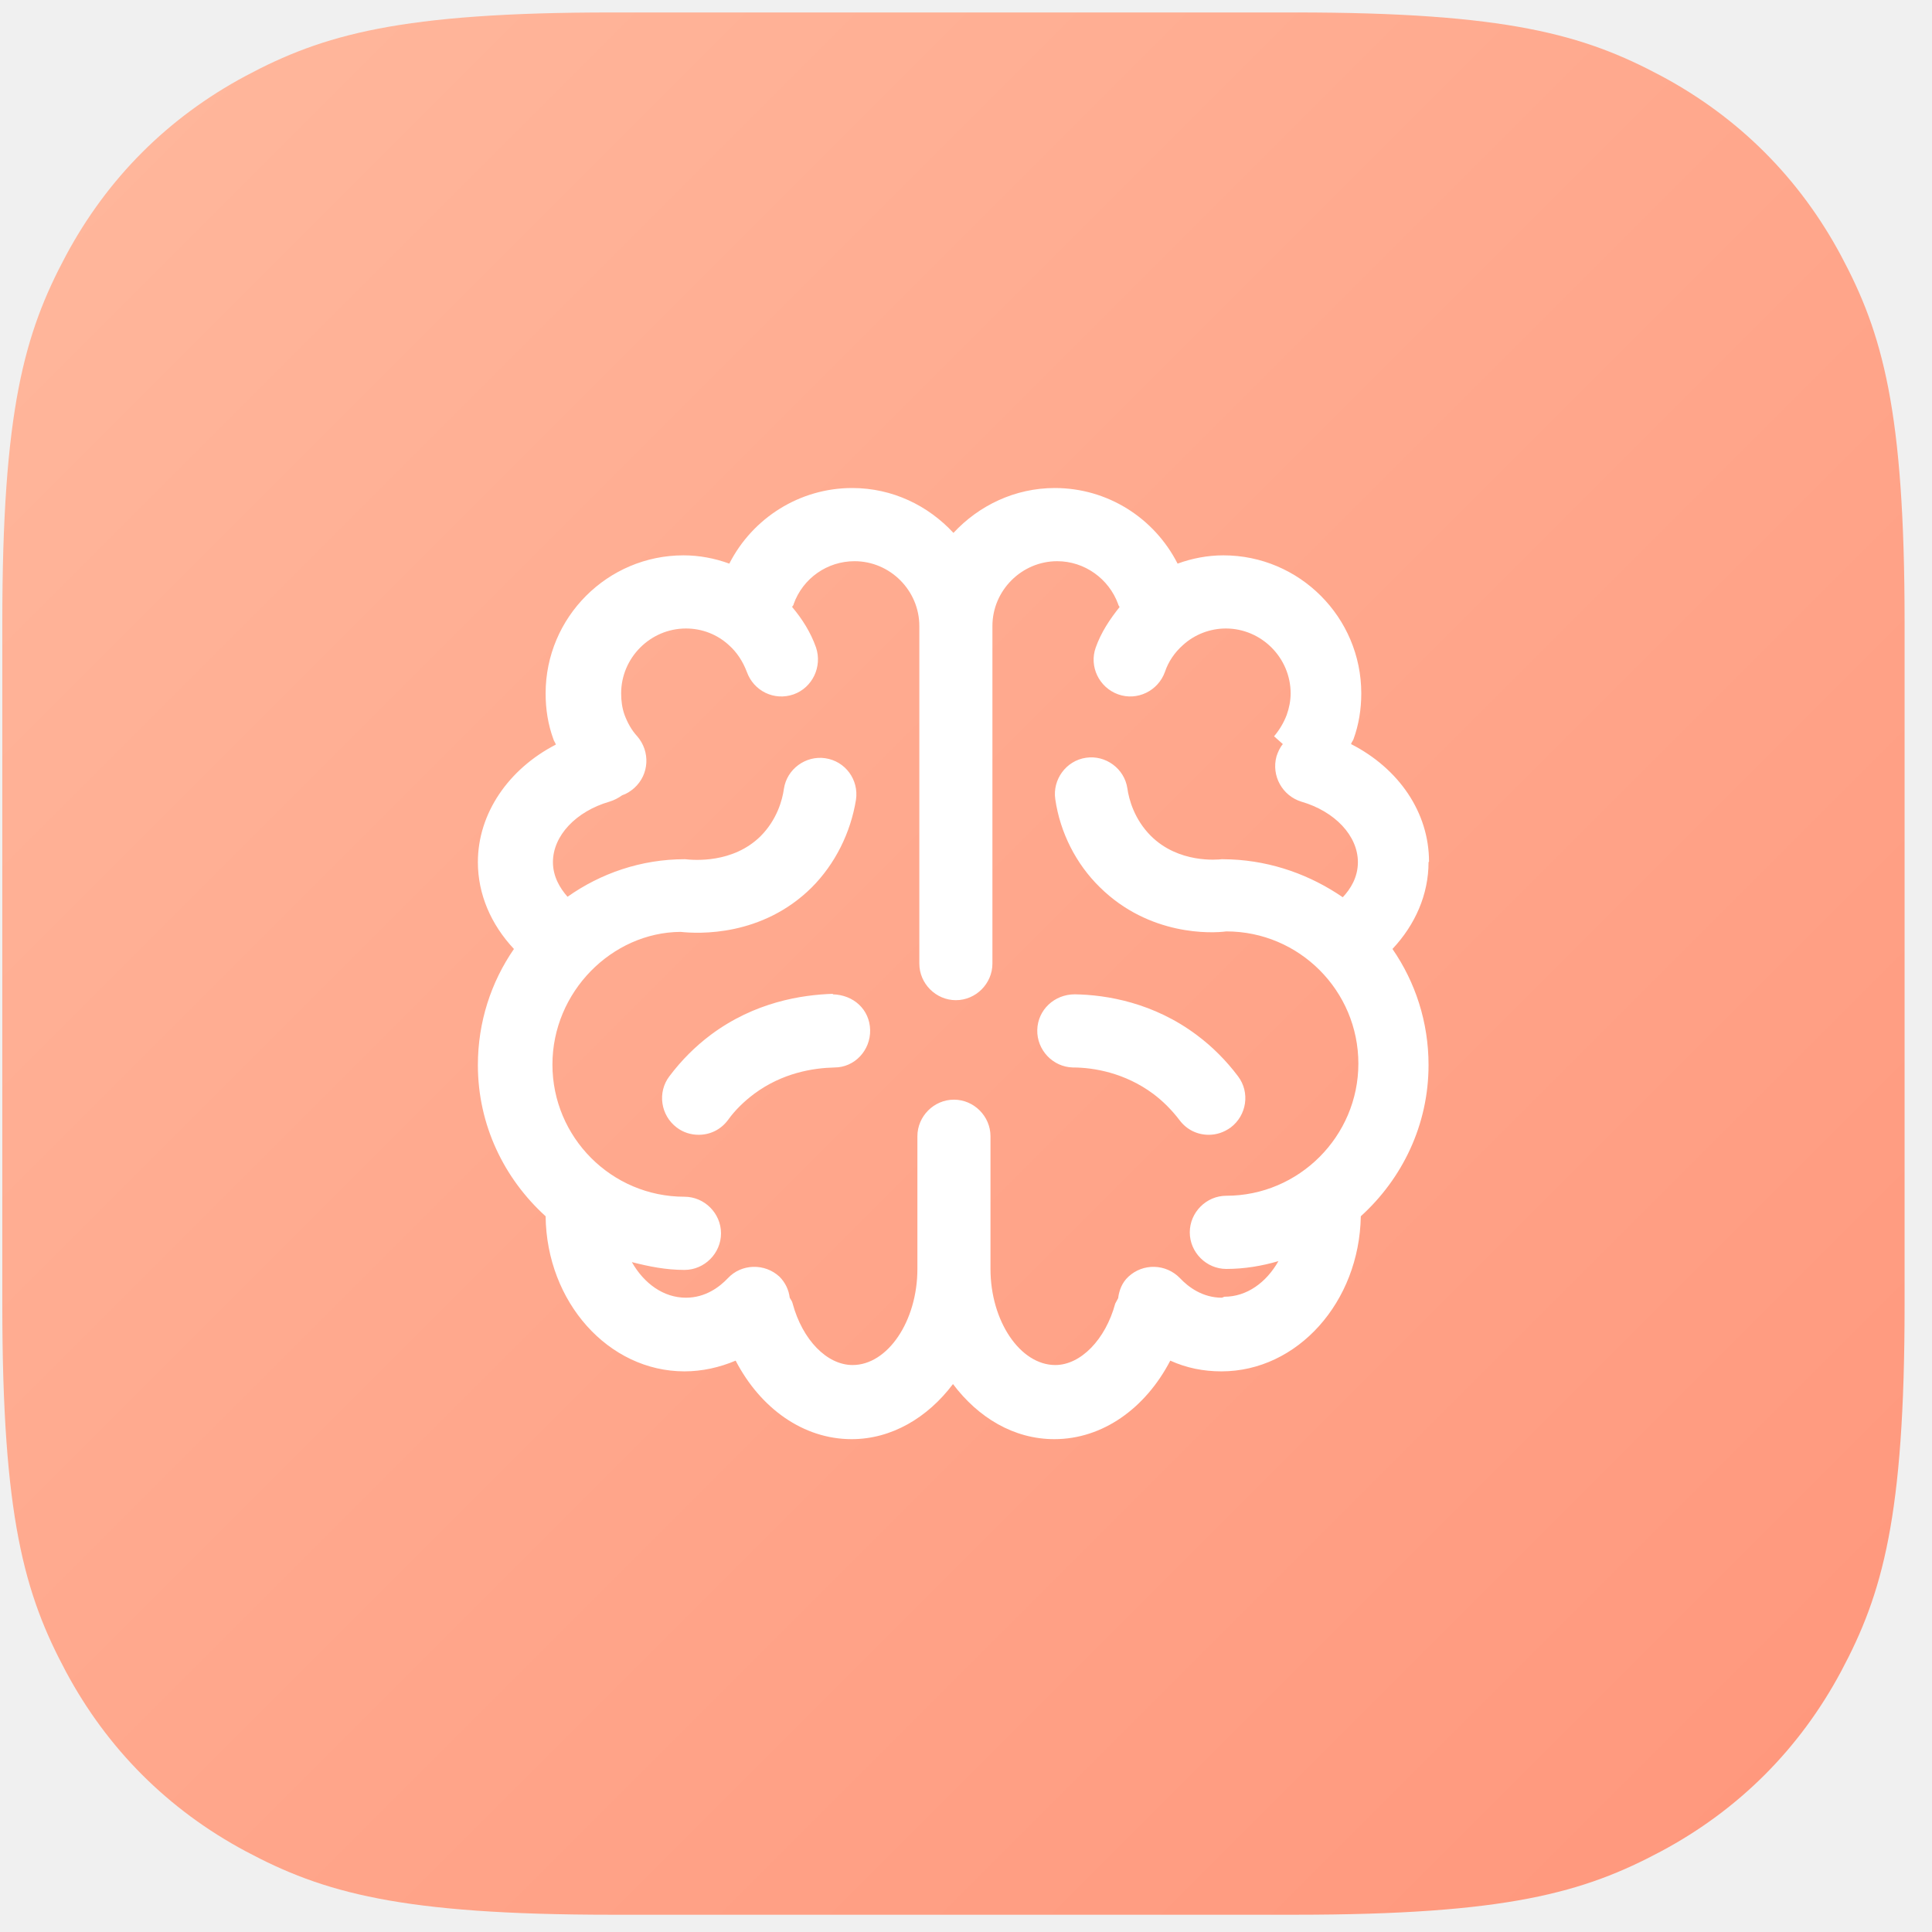
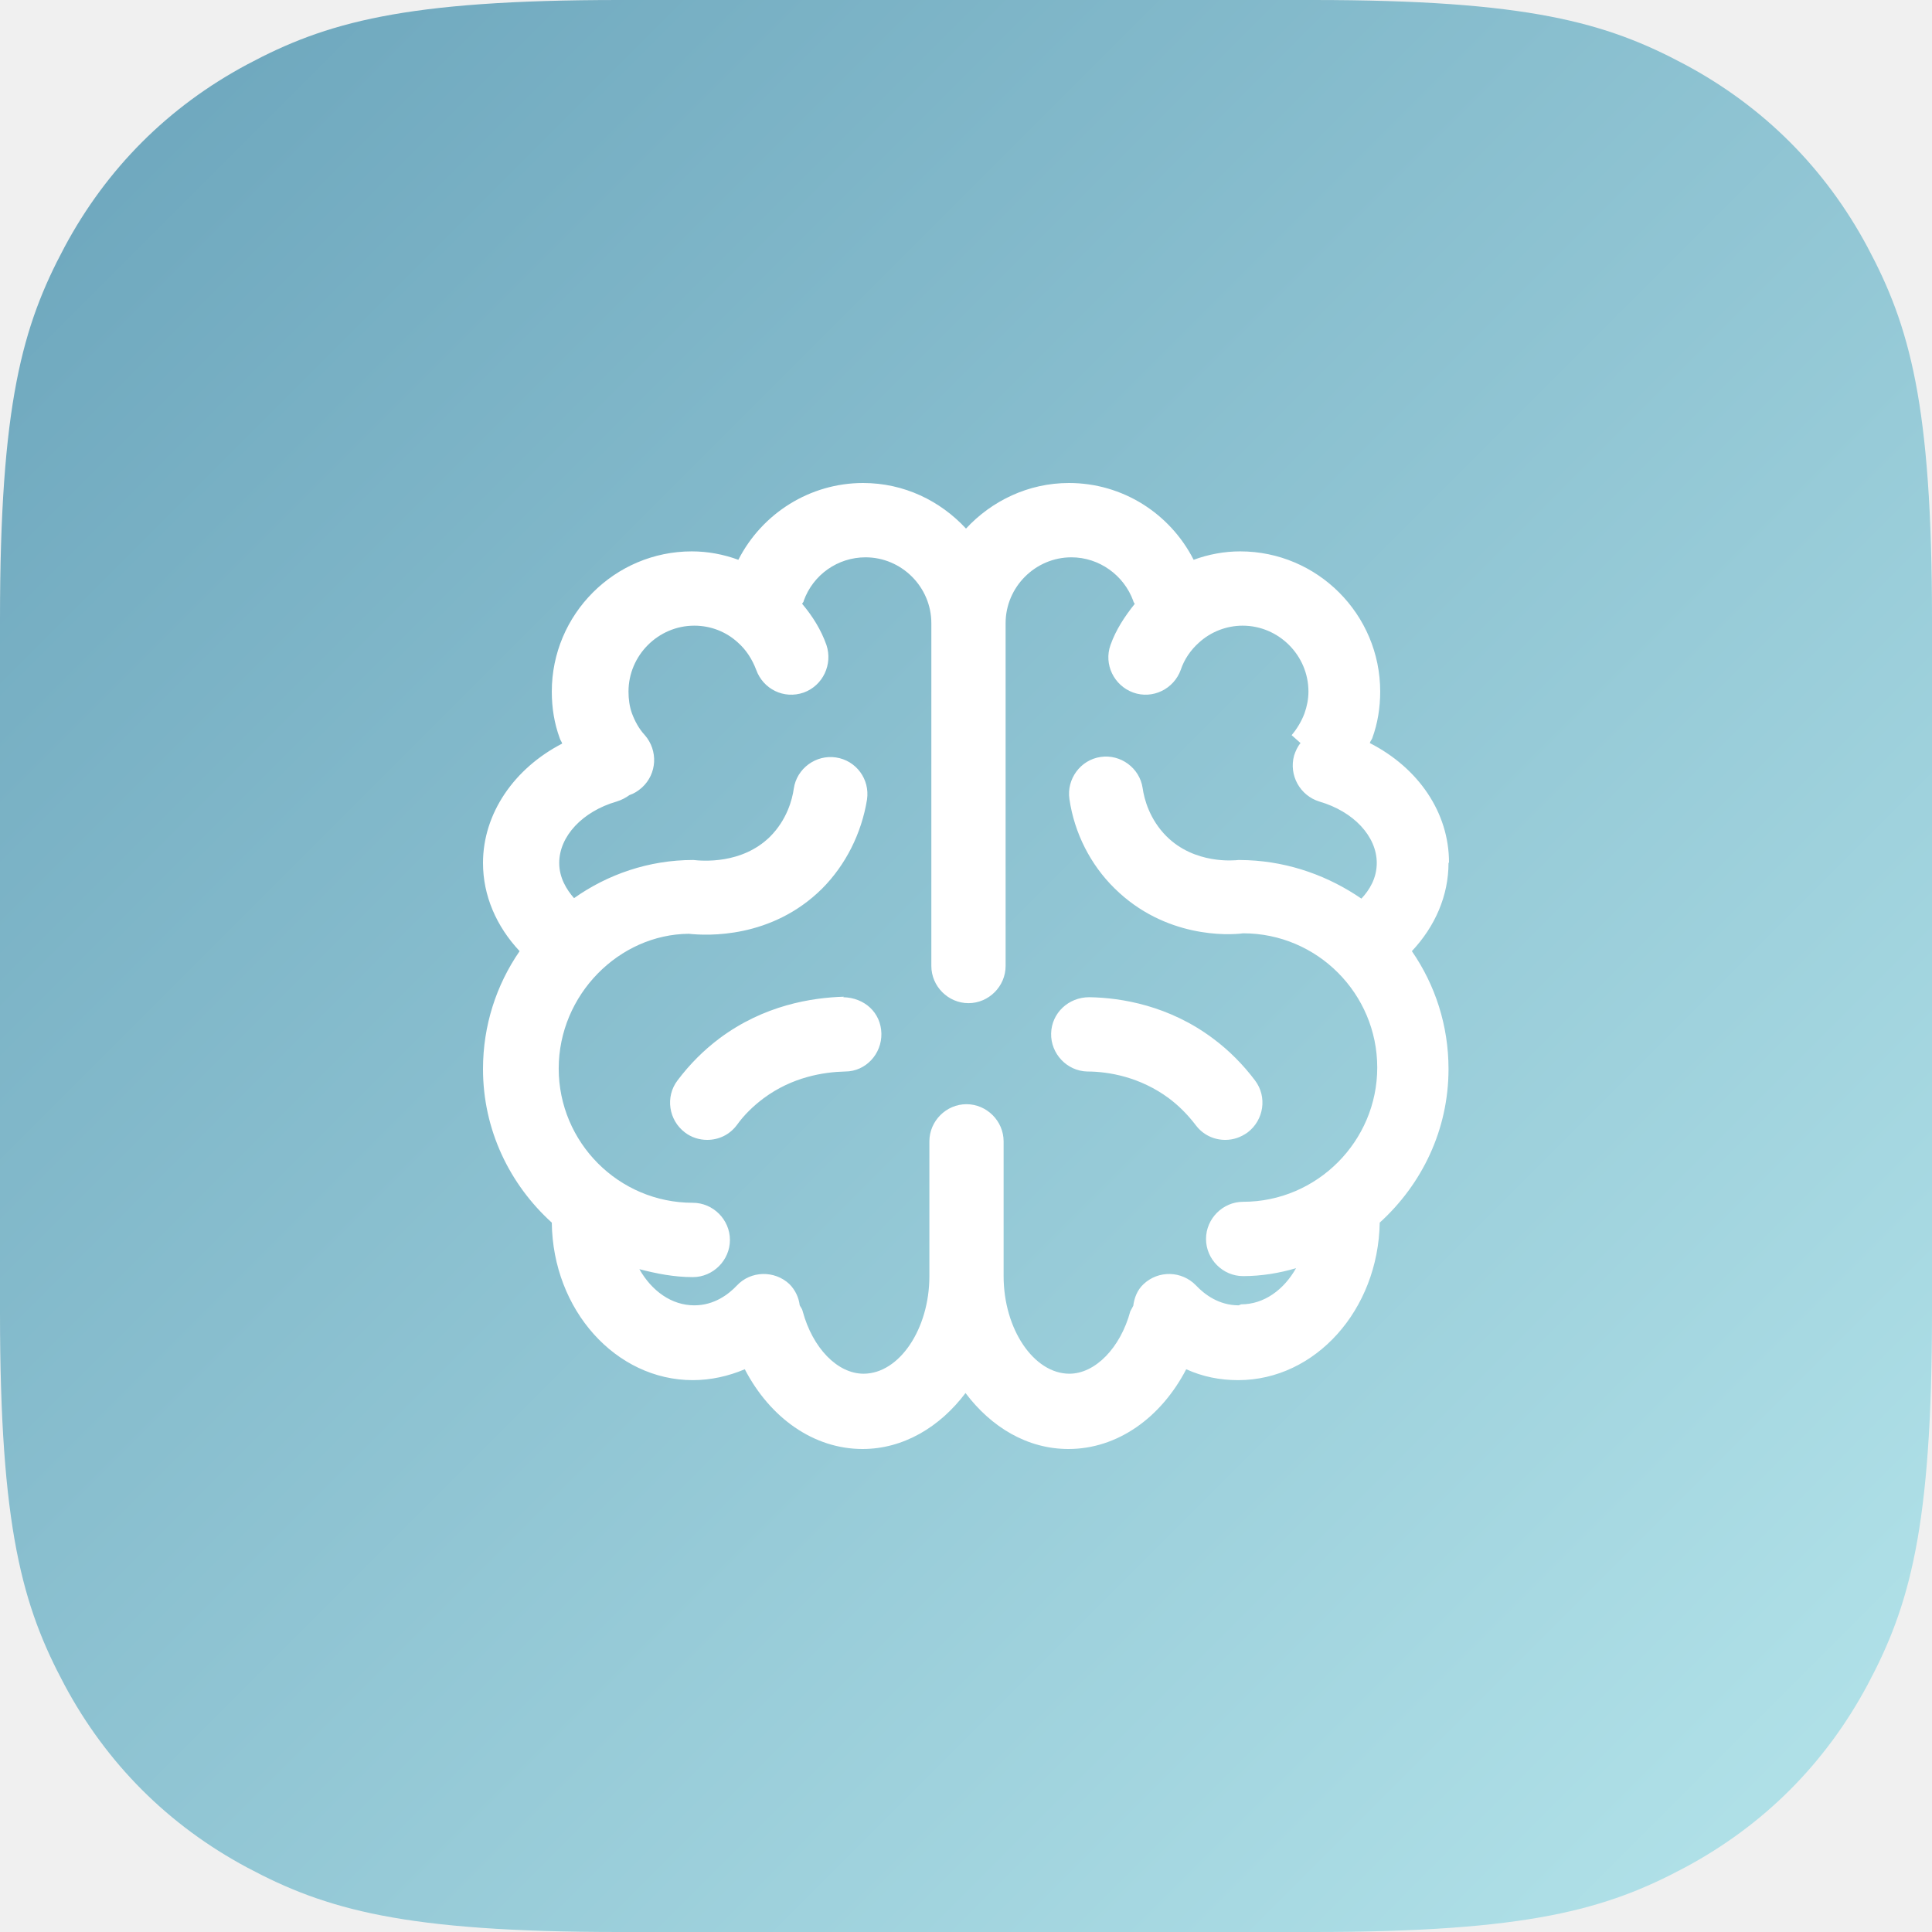
- <svg xmlns="http://www.w3.org/2000/svg" width="65px" height="65px" viewBox="0 0 65 65" version="1.1">
+ <svg xmlns="http://www.w3.org/2000/svg" width="64" height="64" viewBox="0 0 64 64" fill="none">
+   <path fill-rule="evenodd" clip-rule="evenodd" d="M20.511 0L43.489 0C50.621 0 53.207 0.743 55.815 2.137C58.422 3.532 60.468 5.578 61.863 8.185C63.257 10.793 64 13.379 64 20.511V43.489C64 50.621 63.257 53.207 61.863 55.815C60.468 58.422 58.422 60.468 55.815 61.863C53.207 63.257 50.621 64 43.489 64H20.511C13.379 64 10.793 63.257 8.185 61.863C5.578 60.468 3.532 58.422 2.137 55.815C0.743 53.207 0 50.621 0 43.489L0 20.511C0 13.379 0.743 10.793 2.137 8.185C3.532 5.578 5.578 3.532 8.185 2.137C10.793 0.743 13.379 0 20.511 0Z" fill="url(#paint0_linear_12893_7898)" />
+   <path d="M35.41 16C37.18 16 38.754 17.001 39.541 18.544C40.033 18.363 40.557 18.265 41.082 18.265C43.639 18.265 45.721 20.349 45.721 22.909C45.721 23.434 45.639 23.959 45.459 24.451C45.443 24.5 45.393 24.55 45.377 24.615C46.984 25.436 48 26.913 48 28.57L47.984 28.587C47.984 29.67 47.541 30.687 46.77 31.508C47.541 32.624 47.984 33.969 47.984 35.413C47.984 37.432 47.098 39.237 45.705 40.501C45.656 43.389 43.574 45.719 41.016 45.719C40.41 45.719 39.836 45.604 39.295 45.358C38.459 46.966 37.016 48 35.393 48C34.033 48 32.836 47.278 31.984 46.146C31.131 47.278 29.918 48 28.574 48C26.951 48 25.508 46.966 24.672 45.358C24.131 45.588 23.541 45.719 22.951 45.719C20.393 45.719 18.311 43.389 18.279 40.501C16.885 39.237 16 37.432 16 35.413C16 33.969 16.443 32.624 17.213 31.508C16.443 30.687 16 29.67 16 28.587C16 26.946 17.033 25.452 18.623 24.632C18.607 24.566 18.557 24.517 18.541 24.451C18.361 23.959 18.279 23.45 18.279 22.909C18.279 20.349 20.361 18.265 22.918 18.265C23.443 18.265 23.967 18.363 24.459 18.544C25.246 17.001 26.836 16 28.59 16C29.951 16 31.148 16.591 32 17.51C32.852 16.591 34.066 16 35.41 16ZM35.492 18.462C34.295 18.462 33.312 19.446 33.312 20.644V32C33.312 32.673 32.754 33.231 32.082 33.231C31.41 33.231 30.852 32.673 30.852 32V20.644C30.852 19.446 29.869 18.462 28.672 18.462C27.754 18.462 26.934 19.036 26.623 19.906C26.623 19.955 26.574 19.971 26.574 20.004C26.918 20.414 27.197 20.857 27.377 21.366C27.59 22.006 27.262 22.712 26.623 22.942C25.967 23.171 25.279 22.827 25.049 22.187C24.918 21.842 24.721 21.53 24.443 21.284C24.049 20.923 23.541 20.726 23 20.726C21.803 20.726 20.82 21.711 20.82 22.909C20.82 23.155 20.852 23.401 20.934 23.631C21.033 23.893 21.164 24.14 21.361 24.353C21.803 24.861 21.77 25.633 21.262 26.092C21.131 26.207 21 26.289 20.852 26.338C20.738 26.421 20.59 26.503 20.426 26.552C19.295 26.88 18.525 27.701 18.525 28.587C18.525 29.079 18.77 29.473 19.016 29.752C20.131 28.964 21.492 28.488 22.967 28.488C23.262 28.521 24.574 28.636 25.508 27.717C26.066 27.159 26.246 26.486 26.295 26.125C26.393 25.452 27.033 24.993 27.689 25.091C28.361 25.19 28.82 25.813 28.721 26.486C28.541 27.602 28.016 28.652 27.23 29.44C25.557 31.097 23.426 30.999 22.82 30.933C20.508 30.95 18.508 32.952 18.508 35.397C18.508 37.842 20.492 39.844 22.951 39.844C23.623 39.844 24.18 40.402 24.18 41.075C24.18 41.748 23.623 42.306 22.951 42.306C22.328 42.306 21.754 42.191 21.18 42.043C21.59 42.765 22.246 43.241 23 43.241C23.656 43.241 24.131 42.88 24.41 42.585C24.869 42.092 25.656 42.076 26.148 42.535C26.344 42.732 26.459 42.978 26.492 43.241C26.525 43.307 26.574 43.356 26.59 43.438C26.918 44.652 27.738 45.506 28.607 45.506C29.787 45.506 30.787 44.029 30.787 42.273V37.809C30.787 37.136 31.344 36.578 32.016 36.578C32.688 36.578 33.246 37.136 33.246 37.809V42.273C33.246 44.029 34.246 45.506 35.426 45.506C36.279 45.506 37.115 44.652 37.443 43.438L37.541 43.257C37.574 42.995 37.672 42.732 37.885 42.535C38.377 42.076 39.148 42.092 39.623 42.585C39.902 42.88 40.377 43.241 41.033 43.241L41.115 43.208C41.869 43.208 42.525 42.732 42.934 42.01C42.377 42.174 41.787 42.273 41.18 42.273C40.508 42.273 39.951 41.715 39.951 41.042C39.951 40.369 40.508 39.811 41.18 39.811C43.623 39.811 45.623 37.809 45.623 35.364C45.623 32.919 43.639 30.917 41.18 30.917C40.705 30.983 38.59 31.081 36.918 29.424C36.131 28.652 35.59 27.602 35.426 26.47C35.328 25.813 35.787 25.173 36.459 25.075C37.115 24.976 37.754 25.436 37.852 26.109C37.902 26.47 38.082 27.143 38.639 27.701C39.574 28.636 40.885 28.505 41.033 28.488L41.336 28.495C42.742 28.555 44.027 29.033 45.098 29.768C45.361 29.489 45.607 29.095 45.607 28.587C45.607 27.701 44.836 26.88 43.705 26.552C43.066 26.355 42.688 25.682 42.869 25.026C42.918 24.878 42.984 24.73 43.082 24.615L42.787 24.353C42.967 24.14 43.115 23.893 43.213 23.631C43.295 23.401 43.344 23.155 43.344 22.909C43.344 21.711 42.361 20.726 41.164 20.726C40.639 20.726 40.115 20.923 39.721 21.284C39.443 21.53 39.23 21.842 39.115 22.187C38.885 22.827 38.18 23.171 37.541 22.942C36.902 22.712 36.557 22.006 36.787 21.366C36.967 20.857 37.262 20.414 37.59 20.004L37.55 19.939L37.541 19.906C37.23 19.052 36.41 18.462 35.492 18.462ZM36.082 33.034C37.148 33.05 38.738 33.313 40.197 34.412C40.705 34.79 41.18 35.266 41.574 35.791C41.984 36.332 41.869 37.104 41.328 37.514C41.098 37.678 40.852 37.76 40.59 37.76C40.213 37.76 39.852 37.596 39.607 37.268C39.344 36.923 39.049 36.628 38.721 36.382C37.77 35.676 36.721 35.495 36.016 35.495C35.344 35.479 34.803 34.905 34.82 34.232C34.836 33.559 35.393 33.034 36.082 33.034ZM27.951 33.017L27.934 33.034C28.639 33.05 29.18 33.543 29.197 34.232C29.213 34.921 28.672 35.495 28 35.495C27.279 35.512 26.246 35.676 25.295 36.382C24.967 36.628 24.656 36.923 24.41 37.268C24.164 37.596 23.803 37.76 23.426 37.76C23.164 37.76 22.902 37.678 22.689 37.514C22.148 37.104 22.033 36.332 22.443 35.791C22.852 35.249 23.311 34.79 23.836 34.396C25.311 33.296 26.885 33.05 27.951 33.017Z" fill="white" />
  <defs>
-     <linearGradient x1="0%" y1="0%" x2="100%" y2="100%" id="linearGradient-1">
-       <stop stop-color="#FFB89D" offset="0%" />
-       <stop stop-color="#FF967B" offset="100%" />
+     <linearGradient id="paint0_linear_12893_7898" x1="0" y1="0" x2="64" y2="64" gradientUnits="userSpaceOnUse">
+       <stop stop-color="#6AA4BB" />
+       <stop offset="1" stop-color="#B5E5EB" />
    </linearGradient>
  </defs>
-   <g id="Тест" stroke="none" stroke-width="1" fill="none" fill-rule="evenodd">
-     <g id="13-Результат" transform="translate(-112, -2194)">
-       <g id="Group" transform="translate(56.0778, 1956.419)">
-         <g transform="translate(56, 48)" id="Group-16">
-           <g transform="translate(0, 190)">
-             <path d="M20.511,-5.52448164e-16 L43.489,8.28672246e-16 C50.621,-4.81482439e-16 53.207,0.743 55.815,2.137 C58.422,3.532 60.468,5.578 61.863,8.185 C63.257,10.793 64,13.379 64,20.511 L64,43.489 C64,50.621 63.257,53.207 61.863,55.815 C60.468,58.422 58.422,60.468 55.815,61.863 C53.207,63.257 50.621,64 43.489,64 L20.511,64 C13.379,64 10.793,63.257 8.185,61.863 C5.578,60.468 3.532,58.422 2.137,55.815 C0.743,53.207 1.60494146e-16,50.621 -2.76224082e-16,43.489 L5.52448164e-16,20.511 C-3.20988293e-16,13.379 0.743,10.793 2.137,8.185 C3.532,5.578 5.578,3.532 8.185,2.137 C10.793,0.743 13.379,3.20988293e-16 20.511,-5.52448164e-16 Z" id="Rectangle-Copy-3" fill="url(#linearGradient-1)" />
-             <path d="M35.41,16 C37.18,16 38.754,17.001 39.541,18.544 C40.033,18.363 40.557,18.265 41.082,18.265 C43.639,18.265 45.721,20.349 45.721,22.909 C45.721,23.434 45.639,23.959 45.459,24.451 C45.443,24.501 45.393,24.55 45.377,24.615 C46.984,25.436 48,26.913 48,28.57 L47.984,28.587 C47.984,29.67 47.541,30.687 46.77,31.508 C47.541,32.624 47.984,33.969 47.984,35.413 C47.984,37.432 47.098,39.237 45.705,40.501 C45.656,43.389 43.574,45.719 41.016,45.719 C40.41,45.719 39.836,45.604 39.295,45.358 C38.459,46.966 37.016,48 35.393,48 C34.033,48 32.836,47.278 31.984,46.146 C31.131,47.278 29.918,48 28.574,48 C26.951,48 25.508,46.966 24.672,45.358 C24.131,45.588 23.541,45.719 22.951,45.719 C20.393,45.719 18.311,43.389 18.279,40.501 C16.885,39.237 16,37.432 16,35.413 C16,33.969 16.443,32.624 17.213,31.508 C16.443,30.687 16,29.67 16,28.587 C16,26.946 17.033,25.452 18.623,24.632 C18.607,24.566 18.557,24.517 18.541,24.451 C18.361,23.959 18.279,23.45 18.279,22.909 C18.279,20.349 20.361,18.265 22.918,18.265 C23.443,18.265 23.967,18.363 24.459,18.544 C25.246,17.001 26.836,16 28.59,16 C29.951,16 31.148,16.591 32,17.51 C32.852,16.591 34.066,16 35.41,16 Z M35.492,18.462 C34.295,18.462 33.311,19.446 33.311,20.644 L33.311,32 C33.311,32.673 32.754,33.231 32.082,33.231 C31.41,33.231 30.852,32.673 30.852,32 L30.852,20.644 C30.852,19.446 29.869,18.462 28.672,18.462 C27.754,18.462 26.934,19.036 26.623,19.906 C26.623,19.955 26.574,19.971 26.574,20.004 C26.918,20.414 27.197,20.857 27.377,21.366 C27.59,22.006 27.262,22.712 26.623,22.942 C25.967,23.171 25.279,22.827 25.049,22.187 C24.918,21.842 24.721,21.53 24.443,21.284 C24.049,20.923 23.541,20.726 23,20.726 C21.803,20.726 20.82,21.711 20.82,22.909 C20.82,23.155 20.852,23.401 20.934,23.631 C21.033,23.893 21.164,24.139 21.361,24.353 C21.803,24.862 21.77,25.633 21.262,26.092 C21.131,26.207 21,26.289 20.852,26.338 C20.738,26.421 20.59,26.503 20.426,26.552 C19.295,26.88 18.525,27.701 18.525,28.587 C18.525,29.079 18.77,29.473 19.016,29.752 C20.131,28.964 21.492,28.488 22.967,28.488 C23.262,28.521 24.574,28.636 25.508,27.717 C26.066,27.159 26.246,26.486 26.295,26.125 C26.393,25.452 27.033,24.993 27.689,25.091 C28.361,25.19 28.82,25.813 28.721,26.486 C28.541,27.602 28.016,28.652 27.23,29.44 C25.557,31.097 23.426,30.999 22.82,30.933 C20.508,30.95 18.508,32.952 18.508,35.397 C18.508,37.842 20.492,39.844 22.951,39.844 C23.623,39.844 24.18,40.402 24.18,41.075 C24.18,41.748 23.623,42.306 22.951,42.306 C22.328,42.306 21.754,42.191 21.18,42.043 C21.59,42.765 22.246,43.241 23,43.241 C23.656,43.241 24.131,42.88 24.41,42.585 C24.869,42.092 25.656,42.076 26.148,42.535 C26.344,42.732 26.459,42.978 26.492,43.241 C26.525,43.307 26.574,43.356 26.59,43.438 C26.918,44.652 27.738,45.506 28.607,45.506 C29.787,45.506 30.787,44.029 30.787,42.273 L30.787,37.809 C30.787,37.136 31.344,36.578 32.016,36.578 C32.689,36.578 33.246,37.136 33.246,37.809 L33.246,42.273 C33.246,44.029 34.246,45.506 35.426,45.506 C36.279,45.506 37.115,44.652 37.443,43.438 L37.541,43.257 C37.574,42.995 37.672,42.732 37.885,42.535 C38.377,42.076 39.148,42.092 39.623,42.585 C39.902,42.88 40.377,43.241 41.033,43.241 L41.115,43.208 C41.869,43.208 42.525,42.732 42.934,42.01 C42.377,42.174 41.787,42.273 41.18,42.273 C40.508,42.273 39.951,41.715 39.951,41.042 C39.951,40.369 40.508,39.811 41.18,39.811 C43.623,39.811 45.623,37.809 45.623,35.364 C45.623,32.919 43.639,30.917 41.18,30.917 C40.705,30.983 38.59,31.081 36.918,29.424 C36.131,28.652 35.59,27.602 35.426,26.47 C35.328,25.813 35.787,25.173 36.459,25.075 C37.115,24.976 37.754,25.436 37.852,26.109 C37.902,26.47 38.082,27.143 38.639,27.701 C39.574,28.636 40.885,28.505 41.033,28.488 L41.336,28.495 C42.742,28.555 44.027,29.033 45.098,29.768 C45.361,29.489 45.607,29.095 45.607,28.587 C45.607,27.701 44.836,26.88 43.705,26.552 C43.066,26.355 42.689,25.682 42.869,25.026 C42.918,24.878 42.984,24.73 43.082,24.615 L42.787,24.353 C42.967,24.139 43.115,23.893 43.213,23.631 C43.295,23.401 43.344,23.155 43.344,22.909 C43.344,21.711 42.361,20.726 41.164,20.726 C40.639,20.726 40.115,20.923 39.721,21.284 C39.443,21.53 39.23,21.842 39.115,22.187 C38.885,22.827 38.18,23.171 37.541,22.942 C36.902,22.712 36.557,22.006 36.787,21.366 C36.967,20.857 37.262,20.414 37.59,20.004 L37.55,19.938 L37.541,19.906 C37.23,19.052 36.41,18.462 35.492,18.462 Z M36.082,33.034 C37.148,33.05 38.738,33.313 40.197,34.412 C40.705,34.79 41.18,35.266 41.574,35.791 C41.984,36.332 41.869,37.104 41.328,37.514 C41.098,37.678 40.852,37.76 40.59,37.76 C40.213,37.76 39.852,37.596 39.607,37.268 C39.344,36.923 39.049,36.628 38.721,36.382 C37.77,35.676 36.721,35.495 36.016,35.495 C35.344,35.479 34.803,34.905 34.82,34.232 C34.836,33.559 35.393,33.034 36.082,33.034 Z M27.951,33.017 L27.934,33.034 C28.639,33.05 29.18,33.543 29.197,34.232 C29.213,34.921 28.672,35.495 28,35.495 C27.279,35.512 26.246,35.676 25.295,36.382 C24.967,36.628 24.656,36.923 24.41,37.268 C24.164,37.596 23.803,37.76 23.426,37.76 C23.164,37.76 22.902,37.678 22.689,37.514 C22.148,37.104 22.033,36.332 22.443,35.791 C22.852,35.249 23.311,34.79 23.836,34.396 C25.311,33.296 26.885,33.05 27.951,33.017 Z" id="Combined-Shape" fill="#FFFFFF" fill-rule="nonzero" />
-           </g>
-         </g>
-       </g>
-     </g>
-   </g>
</svg>
